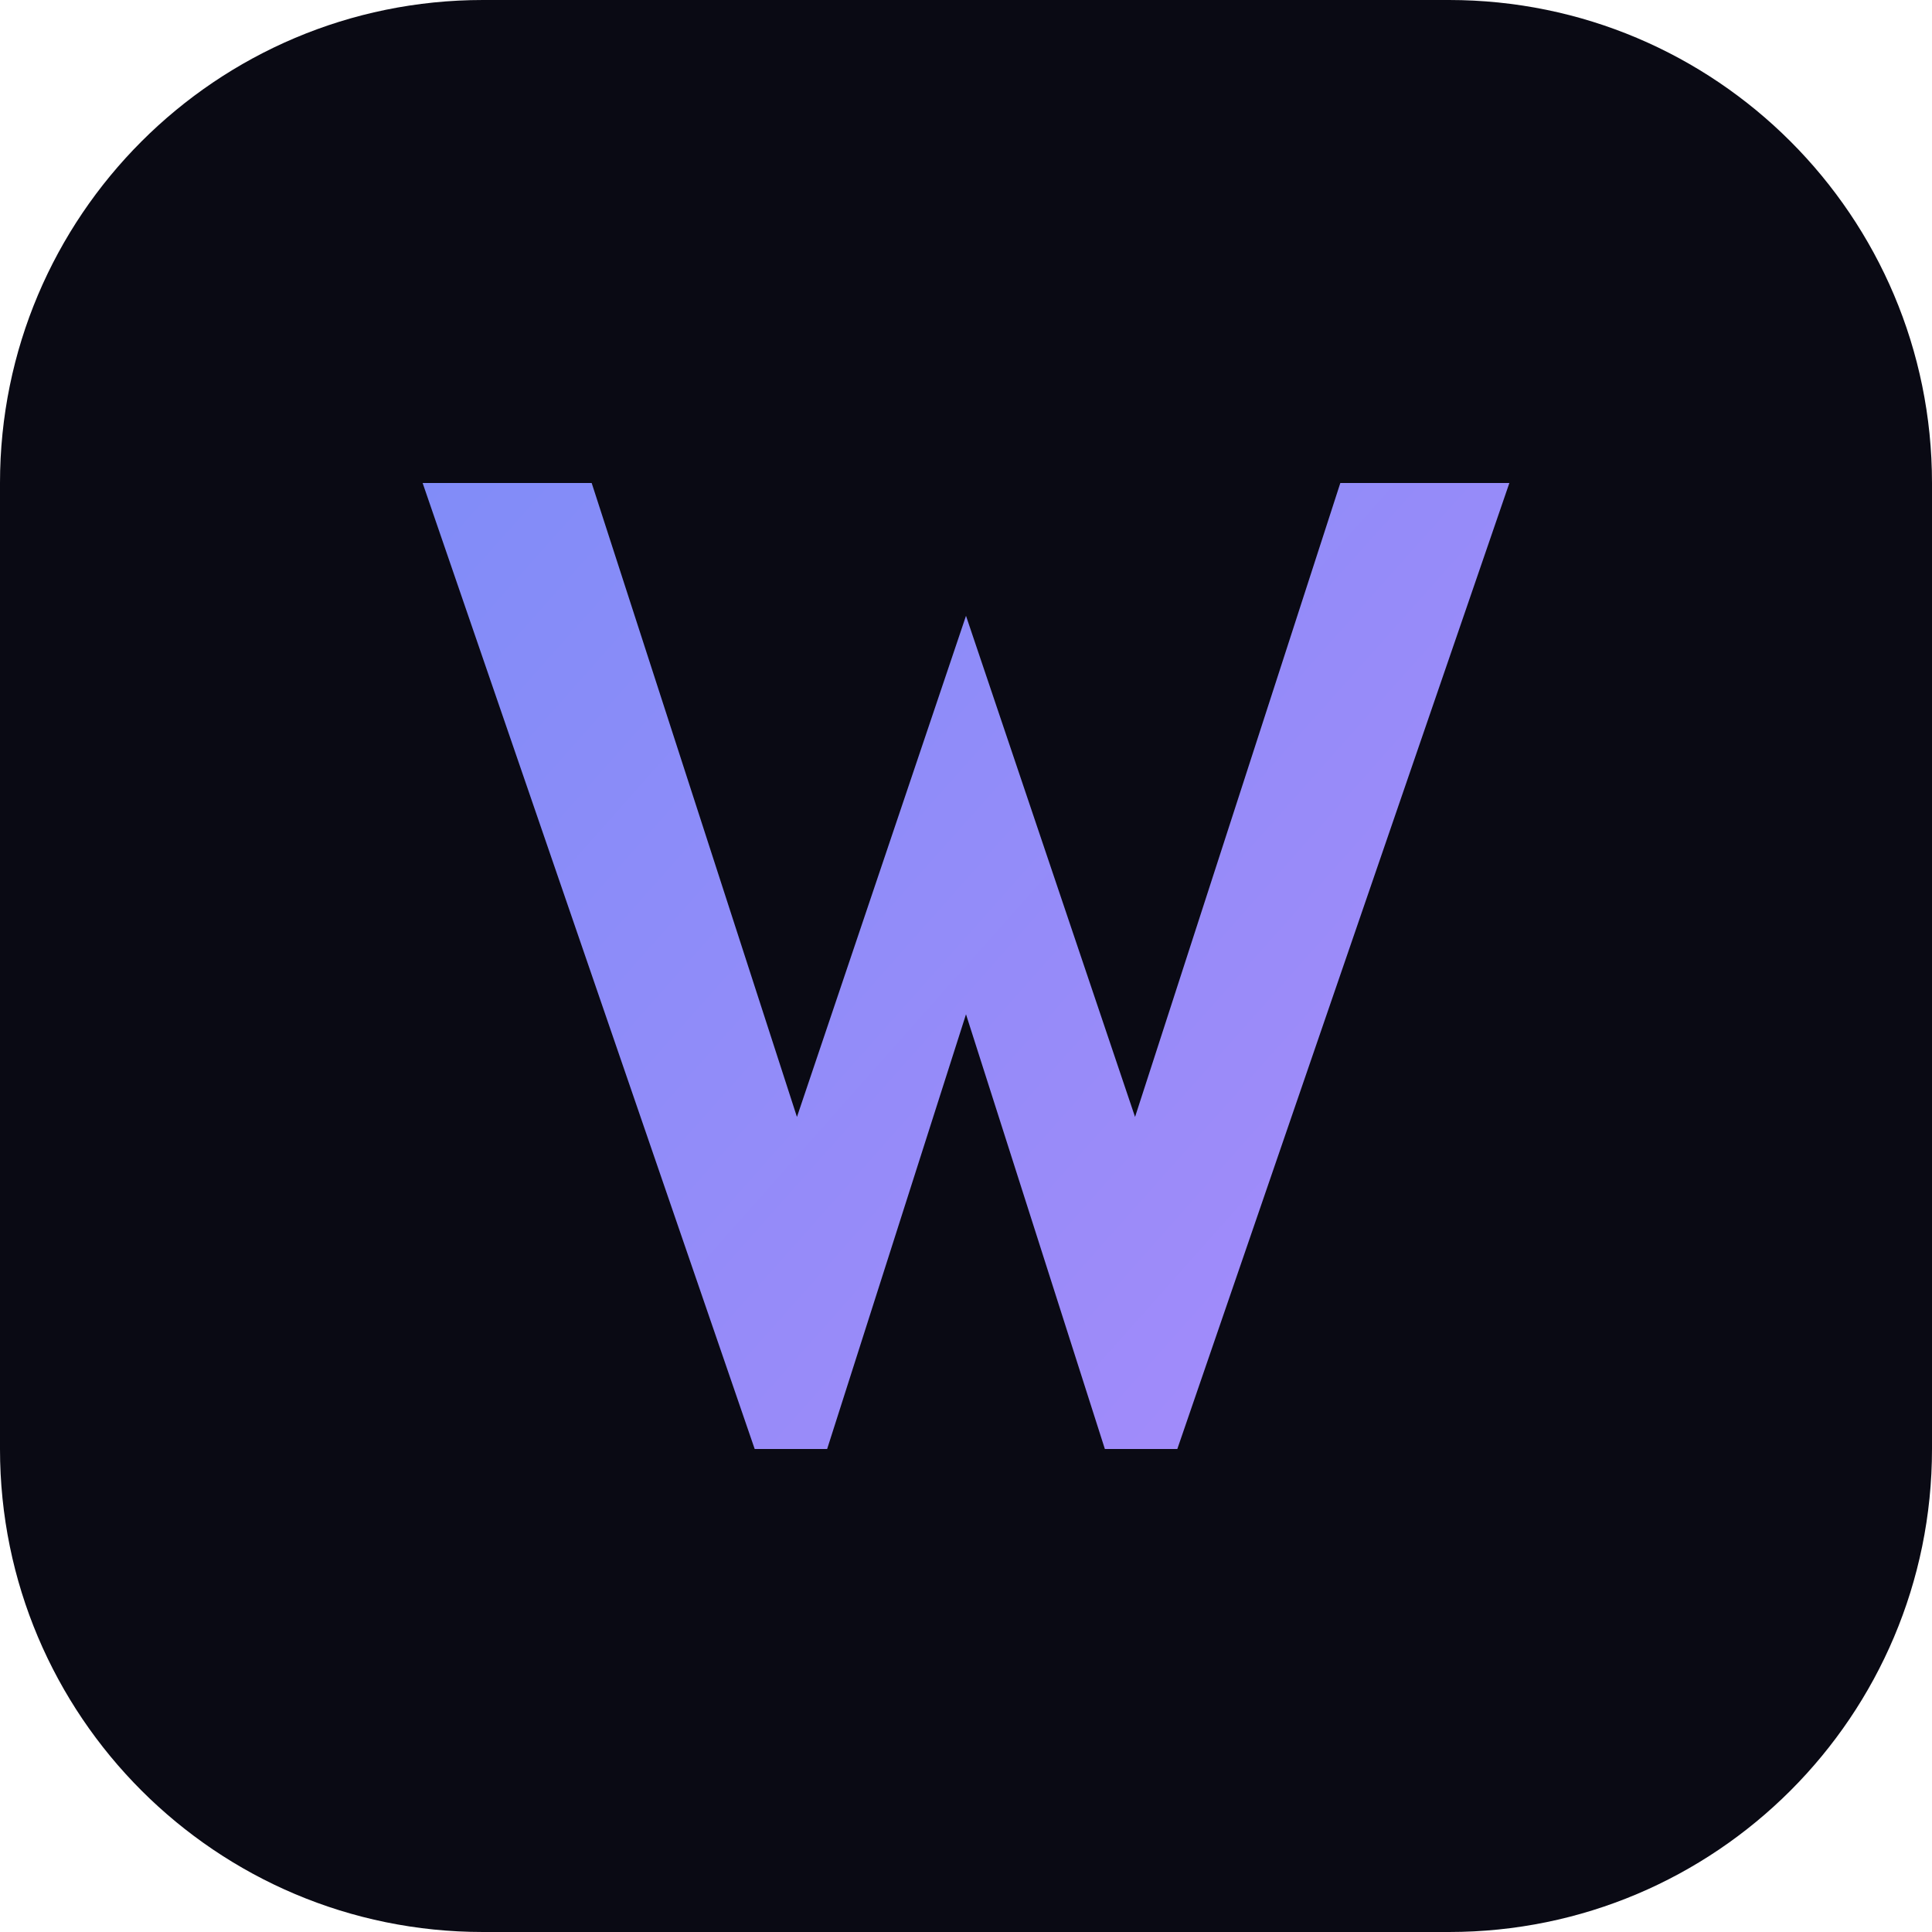
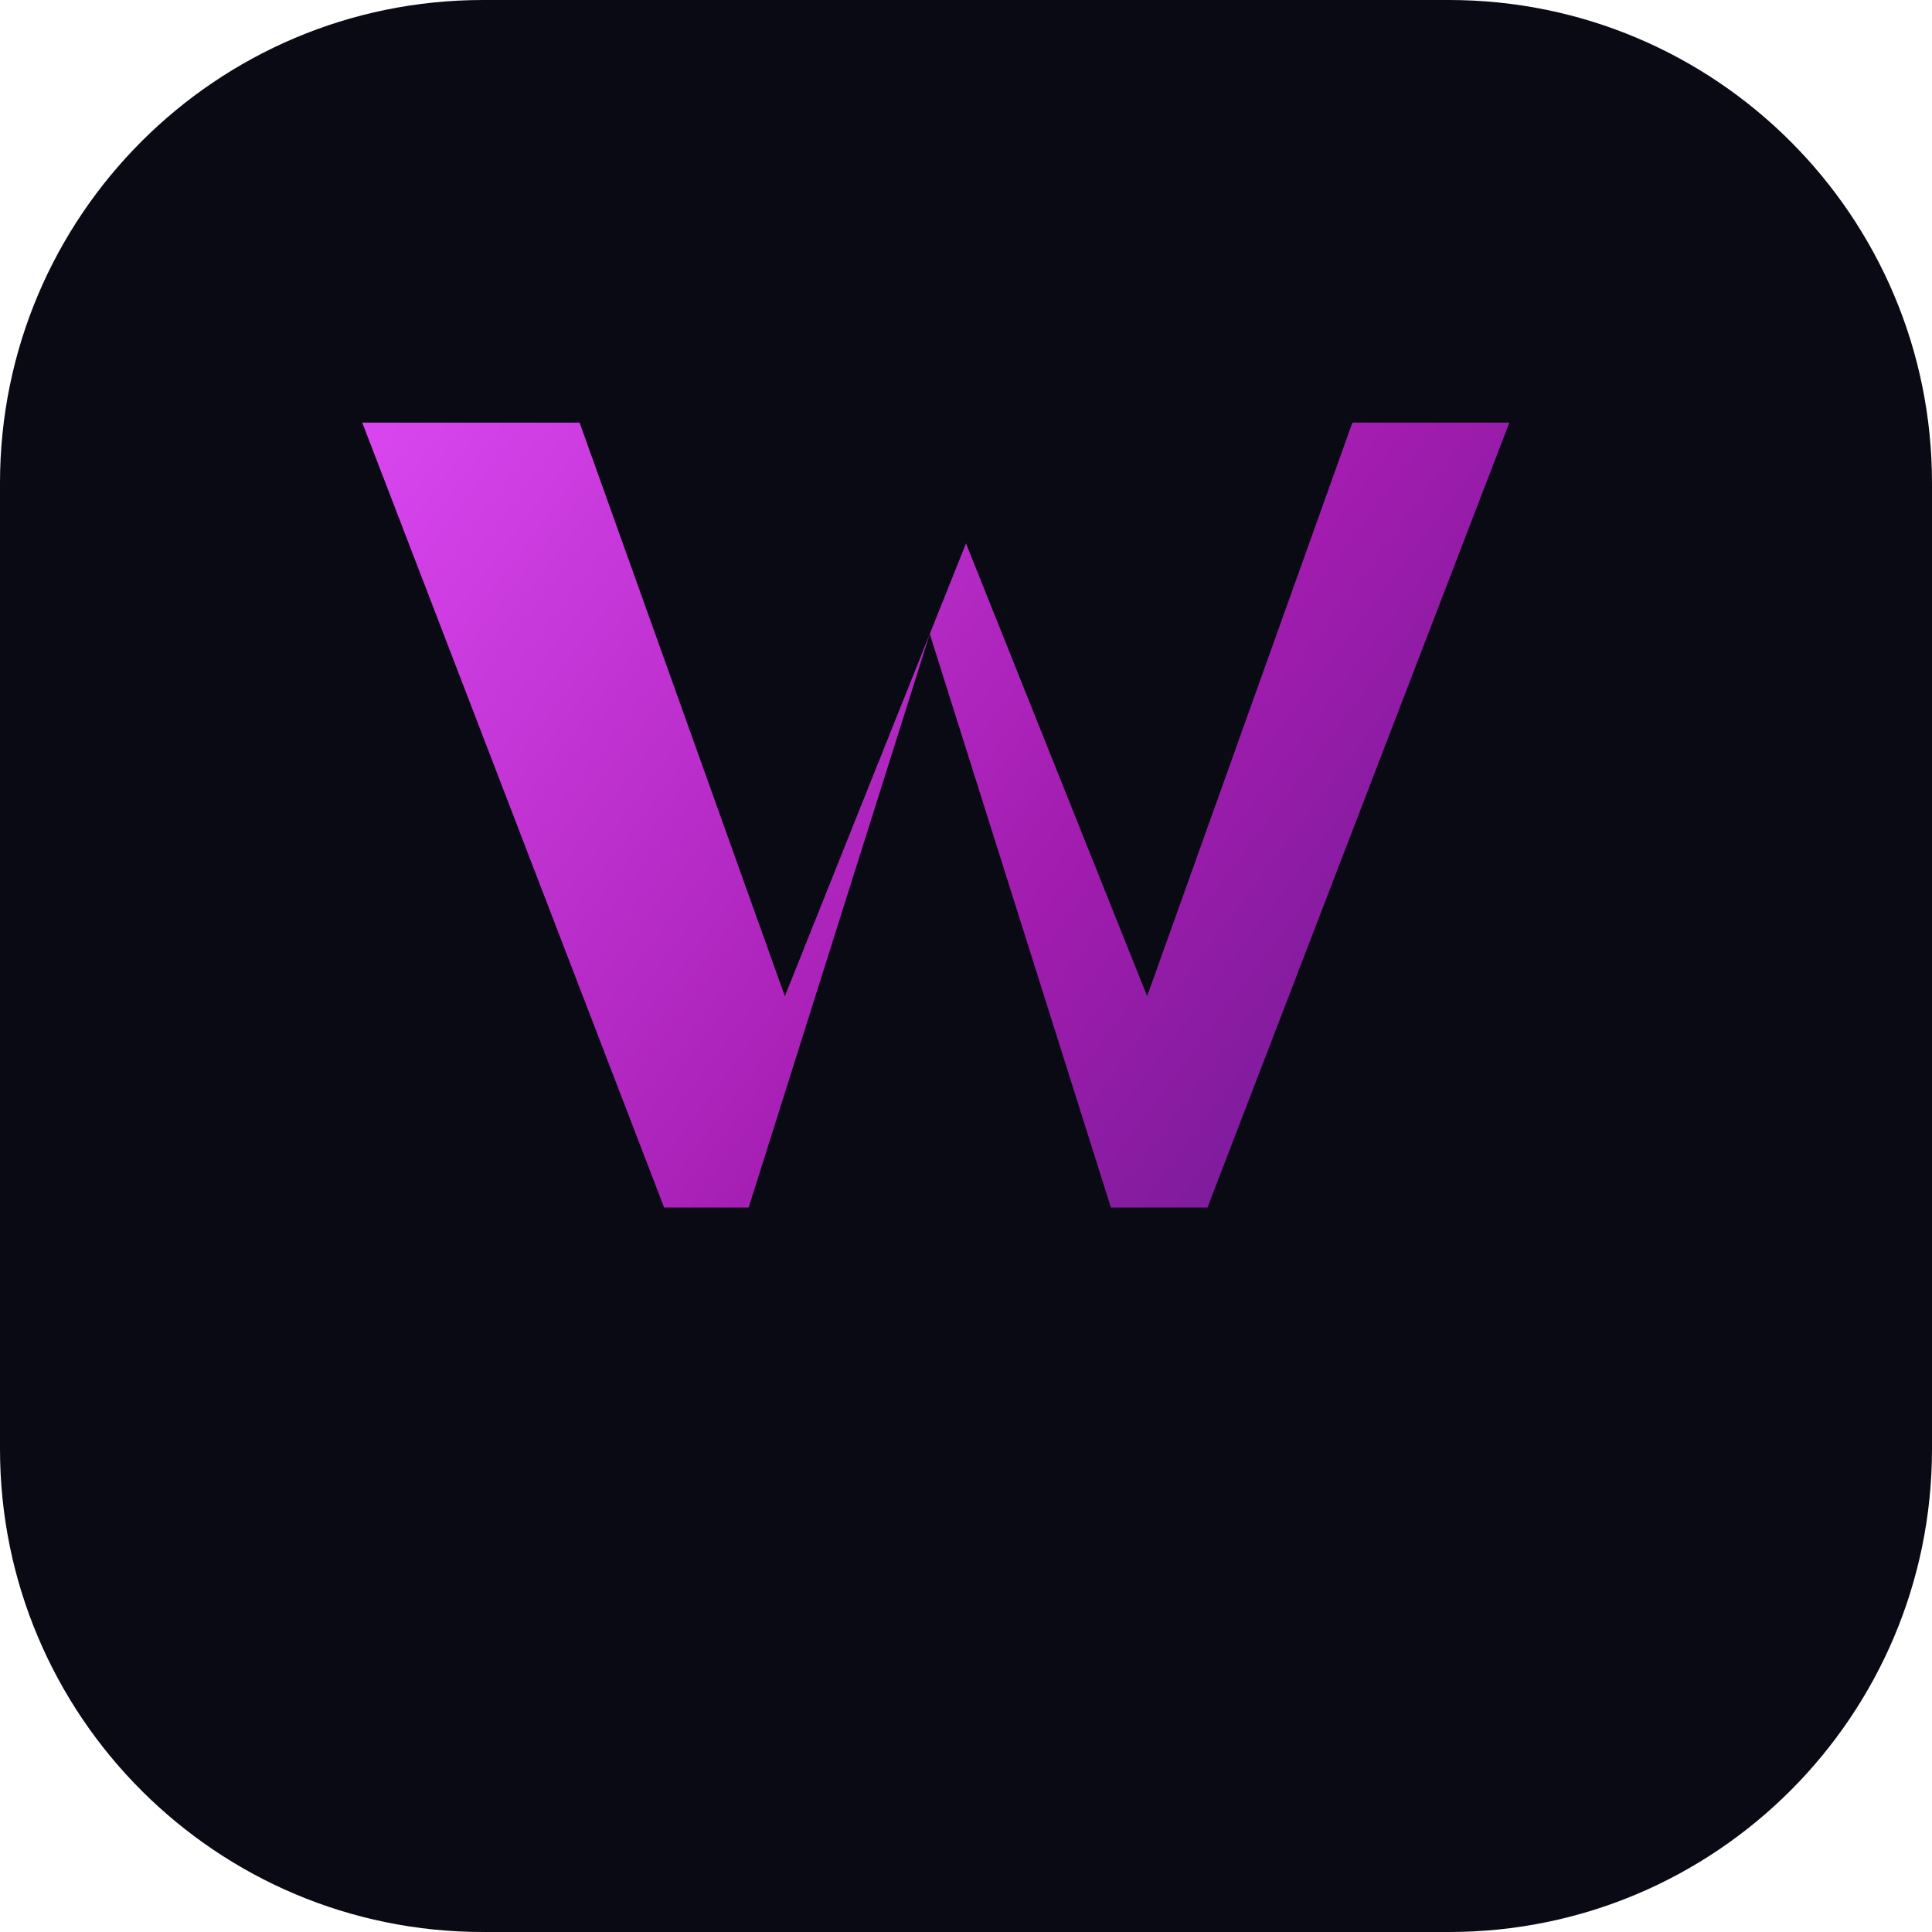
<svg xmlns="http://www.w3.org/2000/svg" viewBox="0 0 32 32" fill="none">
  <rect width="32" height="32" rx="8" fill="#0a0a14" />
-   <path d="M7 8l5.5 16h1.2L16 16.8 18.3 24h1.2L25 8h-2.8l-3.4 10.5L16 10.2l-2.8 8.3L9.8 8H7z" fill="url(#g)" />
+   <path d="M6 7l5 13h1.4l3-9.5L18.4 20H20l5-13h-2.6l-3.4 9.5L16 9 13 16.5 9.6 7H6z" fill="url(#g)" />
  <defs>
-     <linearGradient id="g" x1="7" y1="8" x2="25" y2="24" gradientUnits="userSpaceOnUse">
-       <stop stop-color="#818cf8" />
-       <stop offset="1" stop-color="#a78bfa" />
+     <linearGradient id="g" x1="6" y1="7" x2="26" y2="22" gradientUnits="userSpaceOnUse">
+       <stop stop-color="#D946EF" />
+       <stop offset="0.55" stop-color="#A21CAF" />
+       <stop offset="1" stop-color="#581C87" />
    </linearGradient>
  </defs>
</svg>
